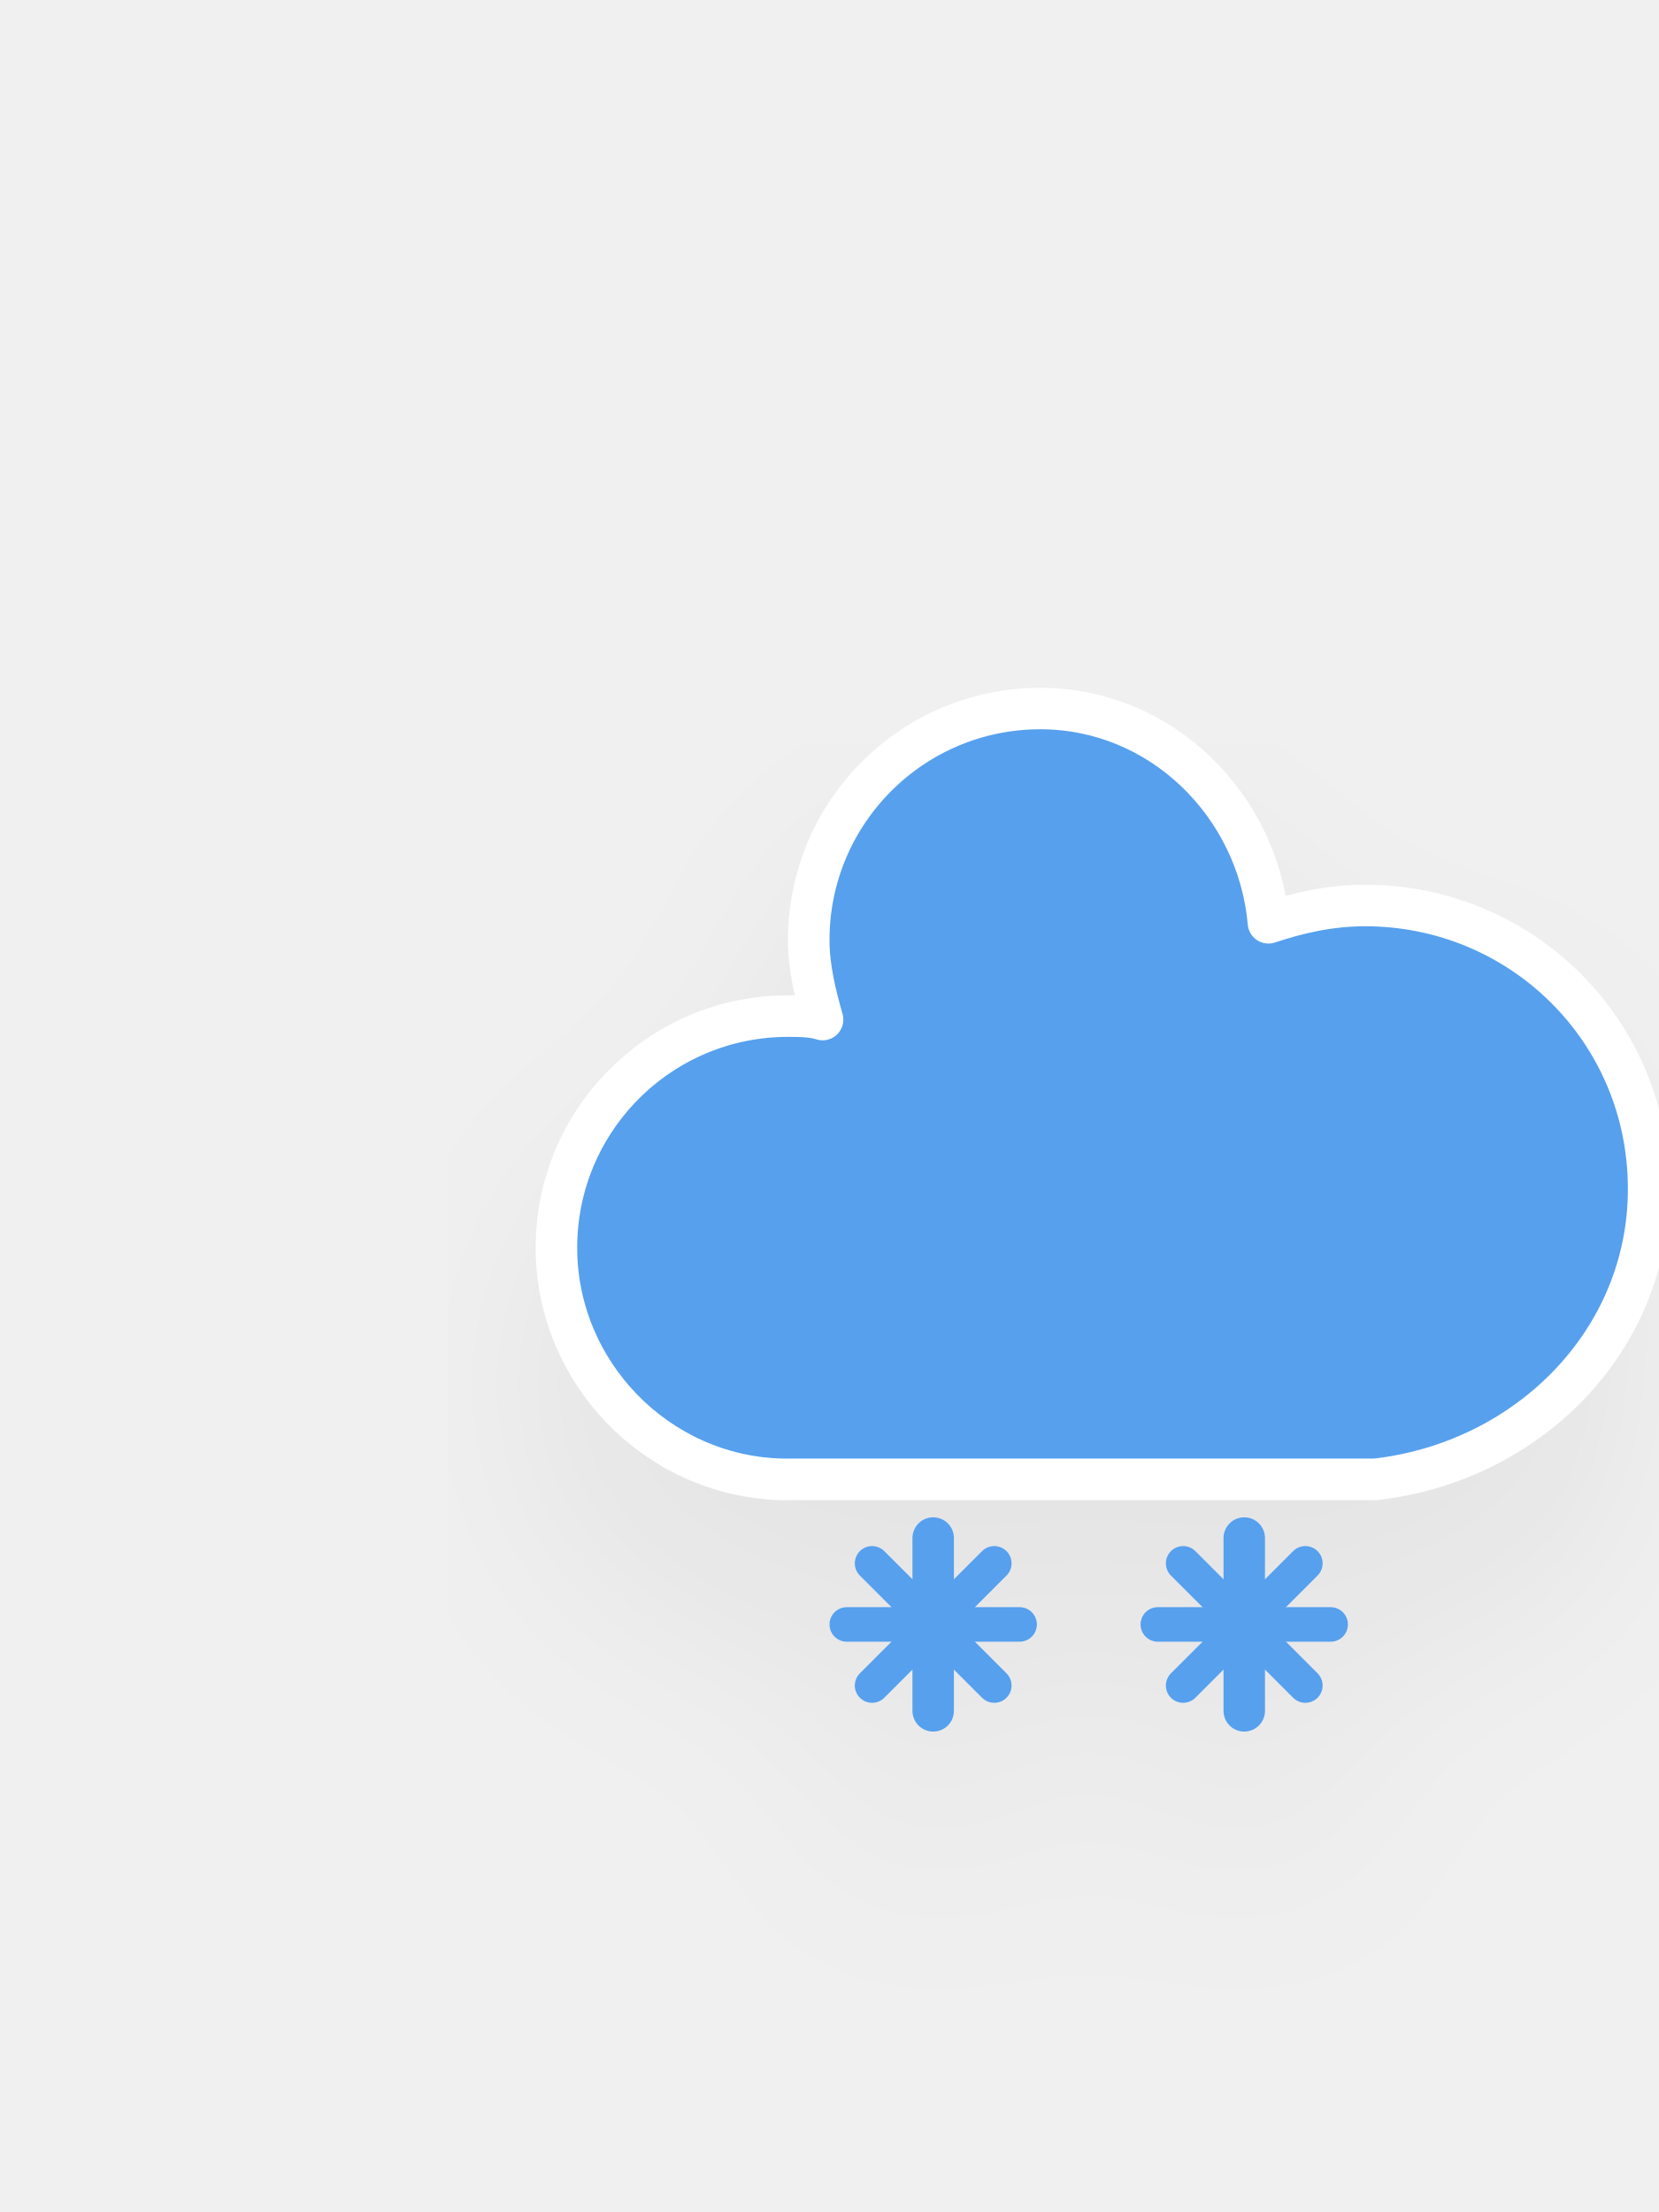
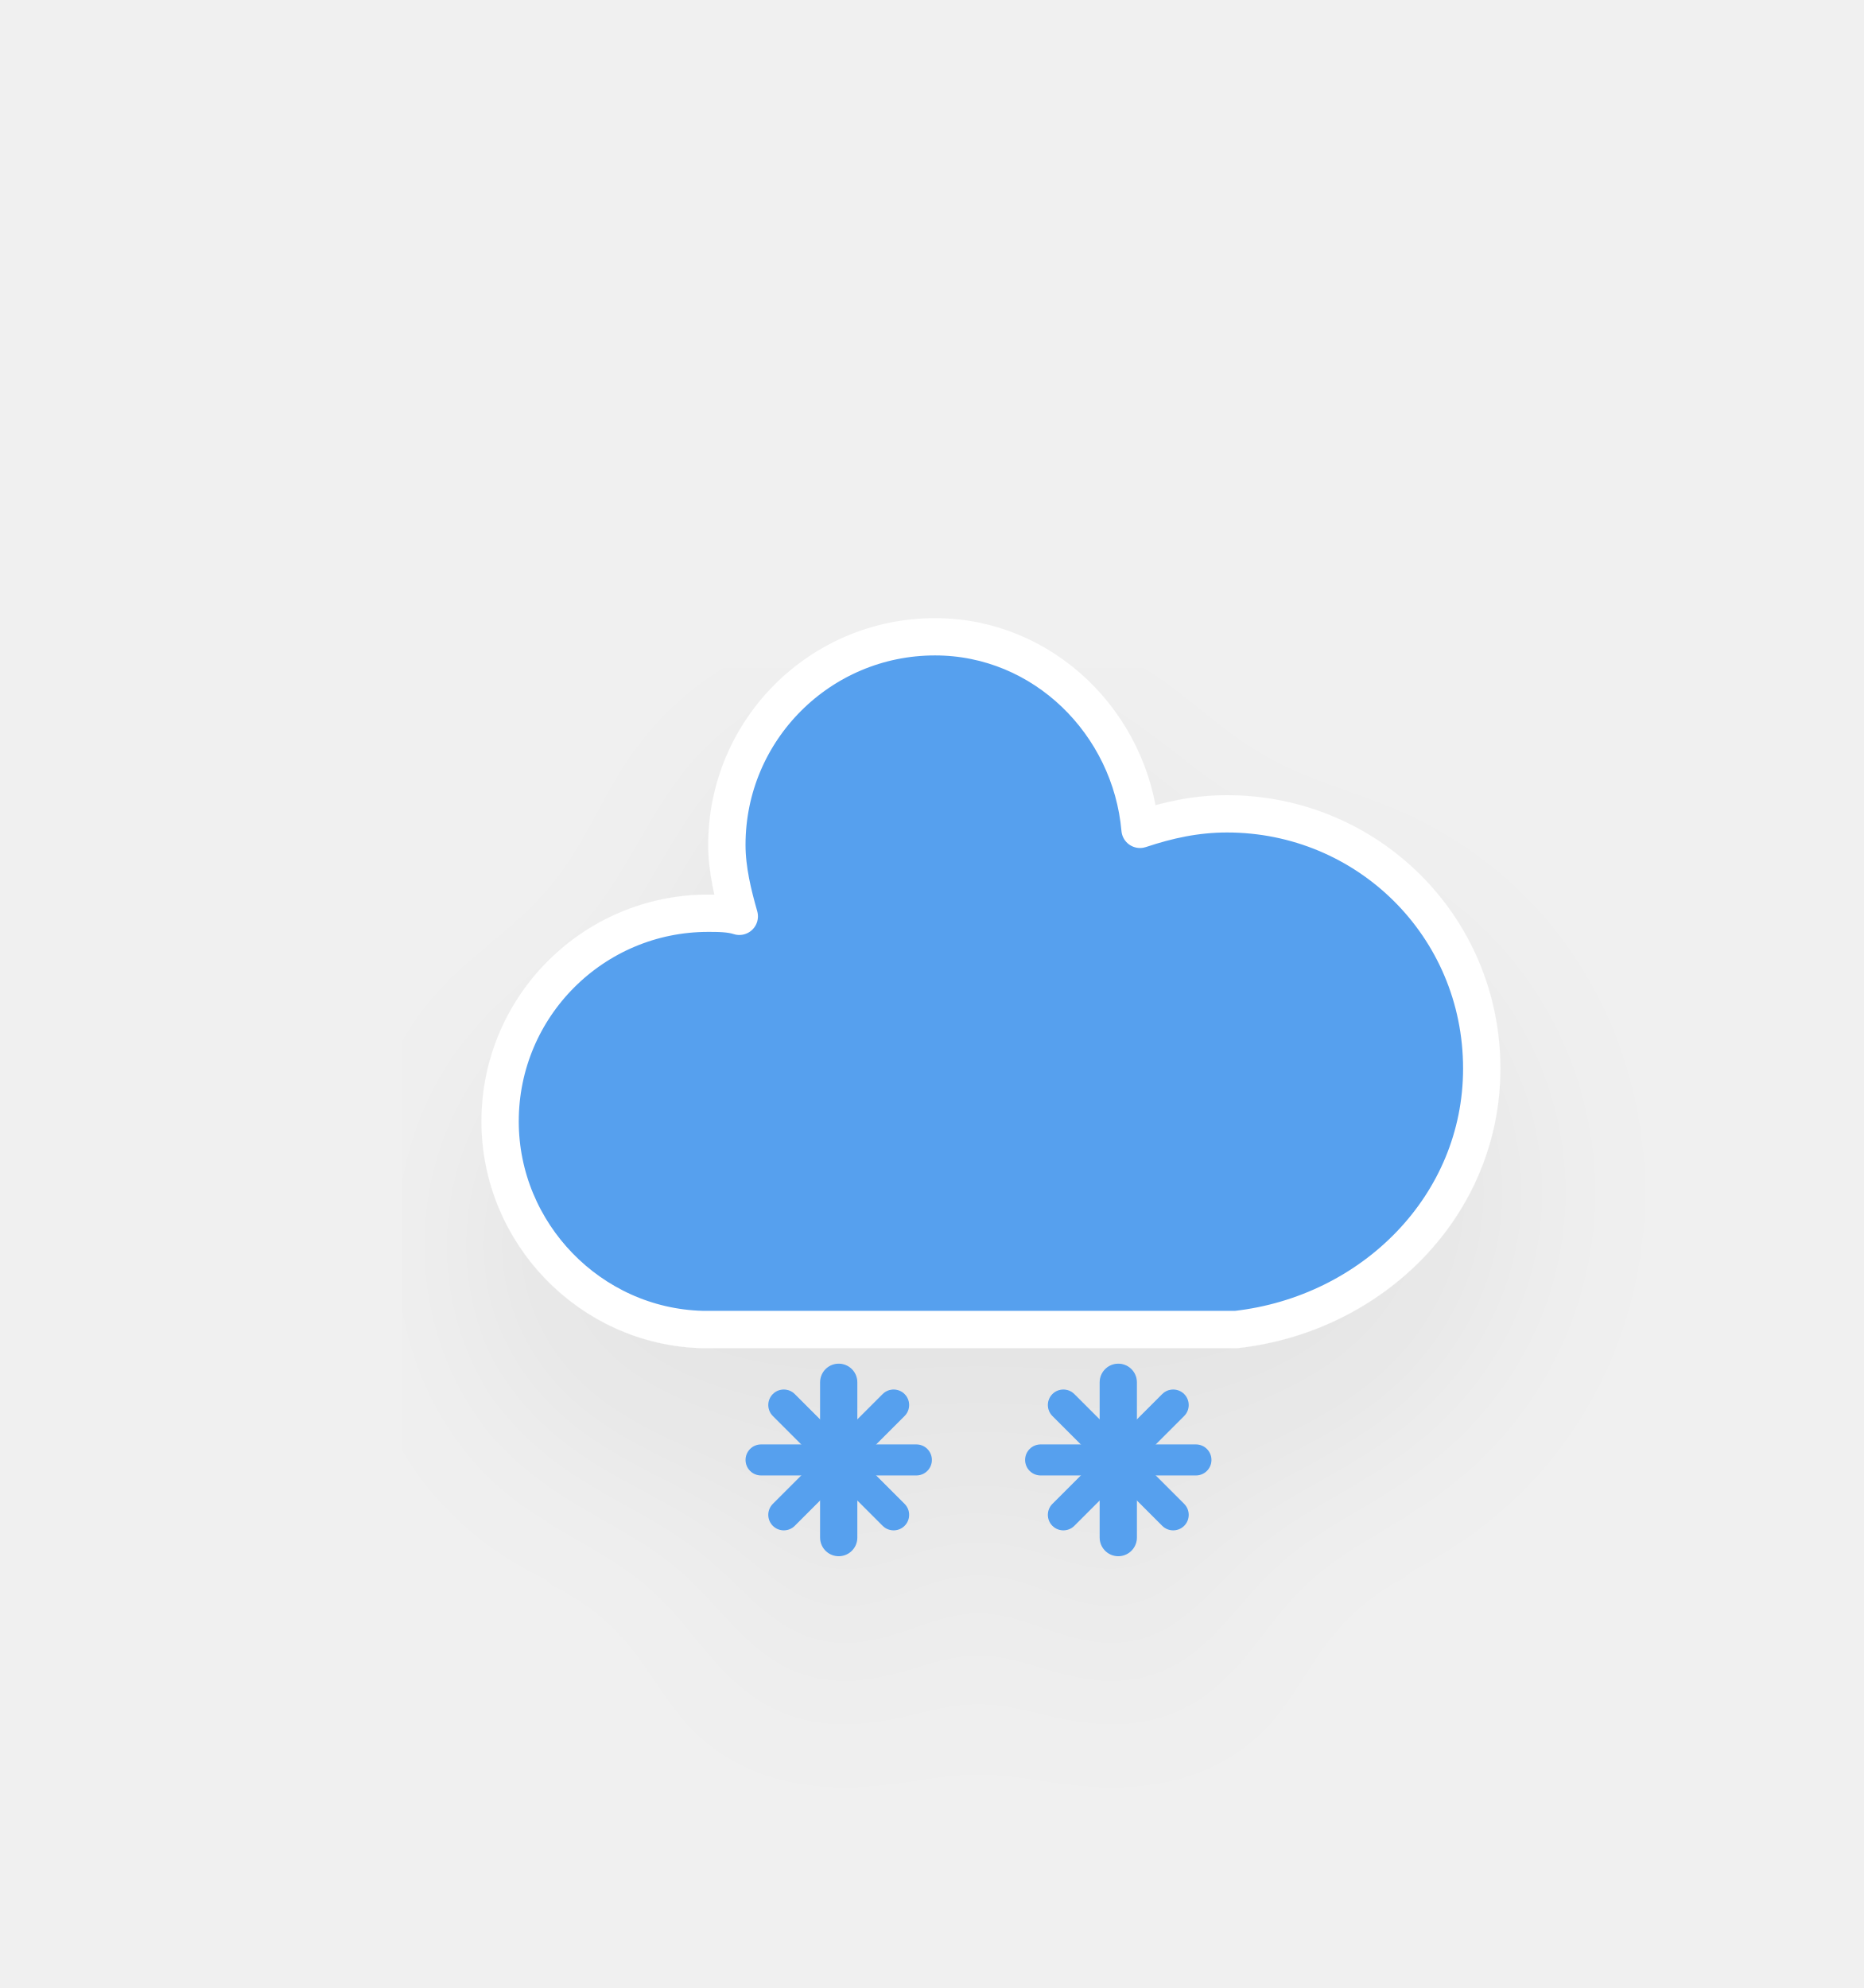
- <svg xmlns="http://www.w3.org/2000/svg" version="1.1" viewBox="0 0 48 64">
+ <svg xmlns="http://www.w3.org/2000/svg" version="1.1" viewBox="0 0 60 64">
  <defs>
    <filter id="blur" width="200%" height="200%">
      <feGaussianBlur in="SourceAlpha" stdDeviation="3" />
      <feOffset dx="0" dy="4" result="offsetblur" />
      <feComponentTransfer>
        <feFuncA type="linear" slope="0.05" />
      </feComponentTransfer>
      <feMerge>
        <feMergeNode />
        <feMergeNode in="SourceGraphic" />
      </feMerge>
    </filter>
    <style type="text/css">
/*
** CLOUDS
*/
@keyframes am-weather-cloud-2 {
  0% {
    -webkit-transform: translate(0px,0px);
       -moz-transform: translate(0px,0px);
        -ms-transform: translate(0px,0px);
            transform: translate(0px,0px);
  }

  50% {
    -webkit-transform: translate(2px,0px);
       -moz-transform: translate(2px,0px);
        -ms-transform: translate(2px,0px);
            transform: translate(2px,0px);
  }

  100% {
    -webkit-transform: translate(0px,0px);
       -moz-transform: translate(0px,0px);
        -ms-transform: translate(0px,0px);
            transform: translate(0px,0px);
  }
}

.am-weather-cloud-2 {
  -webkit-animation-name: am-weather-cloud-2;
     -moz-animation-name: am-weather-cloud-2;
          animation-name: am-weather-cloud-2;
  -webkit-animation-duration: 3s;
     -moz-animation-duration: 3s;
          animation-duration: 3s;
  -webkit-animation-timing-function: linear;
     -moz-animation-timing-function: linear;
          animation-timing-function: linear;
  -webkit-animation-iteration-count: infinite;
     -moz-animation-iteration-count: infinite;
          animation-iteration-count: infinite;
}

/*
** SNOW
*/
@keyframes am-weather-snow {
  0% {
    -webkit-transform: translateX(0) translateY(0);
       -moz-transform: translateX(0) translateY(0);
        -ms-transform: translateX(0) translateY(0);
            transform: translateX(0) translateY(0);
  }

  33.33% {
    -webkit-transform: translateX(-1.2px) translateY(2px);
       -moz-transform: translateX(-1.2px) translateY(2px);
        -ms-transform: translateX(-1.2px) translateY(2px);
            transform: translateX(-1.2px) translateY(2px);
  }

  66.66% {
    -webkit-transform: translateX(1.4px) translateY(4px);
       -moz-transform: translateX(1.4px) translateY(4px);
        -ms-transform: translateX(1.4px) translateY(4px);
            transform: translateX(1.4px) translateY(4px);
    opacity: 1;
  }

  100% {
    -webkit-transform: translateX(-1.6px) translateY(6px);
       -moz-transform: translateX(-1.6px) translateY(6px);
        -ms-transform: translateX(-1.6px) translateY(6px);
            transform: translateX(-1.6px) translateY(6px);
    opacity: 0;
  }
}

.am-weather-snow-1 {
  -webkit-animation-name: am-weather-snow;
     -moz-animation-name: am-weather-snow;
      -ms-animation-name: am-weather-snow;
          animation-name: am-weather-snow;
  -webkit-animation-duration: 2s;
     -moz-animation-duration: 2s;
      -ms-animation-duration: 2s;
          animation-duration: 2s;
  -webkit-animation-timing-function: linear;
     -moz-animation-timing-function: linear;
      -ms-animation-timing-function: linear;
          animation-timing-function: linear;
  -webkit-animation-iteration-count: infinite;
     -moz-animation-iteration-count: infinite;
      -ms-animation-iteration-count: infinite;
          animation-iteration-count: infinite;
}

.am-weather-snow-2 {
  -webkit-animation-name: am-weather-snow;
     -moz-animation-name: am-weather-snow;
      -ms-animation-name: am-weather-snow;
          animation-name: am-weather-snow;
  -webkit-animation-delay: 1.2s;
     -moz-animation-delay: 1.2s;
      -ms-animation-delay: 1.2s;
          animation-delay: 1.2s;
  -webkit-animation-duration: 2s;
     -moz-animation-duration: 2s;
      -ms-animation-duration: 2s;
          animation-duration: 2s;
  -webkit-animation-timing-function: linear;
     -moz-animation-timing-function: linear;
      -ms-animation-timing-function: linear;
          animation-timing-function: linear;
  -webkit-animation-iteration-count: infinite;
     -moz-animation-iteration-count: infinite;
      -ms-animation-iteration-count: infinite;
          animation-iteration-count: infinite;
}

        </style>
  </defs>
  <g filter="url(#blur)" id="snowy-5">
    <g transform="translate(20,10)">
      <g class="am-weather-cloud-2">
        <path d="M47.7,35.4c0-4.6-3.7-8.2-8.2-8.2c-1,0-1.9,0.2-2.8,0.5c-0.3-3.4-3.1-6.2-6.6-6.2c-3.7,0-6.7,3-6.7,6.7c0,0.8,0.2,1.6,0.4,2.3    c-0.3-0.1-0.7-0.1-1-0.1c-3.7,0-6.7,3-6.7,6.7c0,3.6,2.9,6.6,6.5,6.7l17.2,0C44.2,43.3,47.7,39.8,47.7,35.4z" fill="#57A0EE" stroke="white" stroke-linejoin="round" stroke-width="1.2" transform="translate(-20,-11)" />
      </g>
      <g class="am-weather-snow-1">
        <g transform="translate(7,28)">
          <line fill="none" stroke="#57A0EE" stroke-linecap="round" stroke-width="1.2" transform="translate(0,9), rotate(0)" x1="0" x2="0" y1="-2.5" y2="2.5" />
          <line fill="none" stroke="#57A0EE" stroke-linecap="round" stroke-width="1" transform="translate(0,9), rotate(45)" x1="0" x2="0" y1="-2.5" y2="2.5" />
          <line fill="none" stroke="#57A0EE" stroke-linecap="round" stroke-width="1" transform="translate(0,9), rotate(90)" x1="0" x2="0" y1="-2.5" y2="2.5" />
          <line fill="none" stroke="#57A0EE" stroke-linecap="round" stroke-width="1" transform="translate(0,9), rotate(135)" x1="0" x2="0" y1="-2.5" y2="2.5" />
        </g>
      </g>
      <g class="am-weather-snow-2">
        <g transform="translate(16,28)">
          <line fill="none" stroke="#57A0EE" stroke-linecap="round" stroke-width="1.2" transform="translate(0,9), rotate(0)" x1="0" x2="0" y1="-2.5" y2="2.5" />
          <line fill="none" stroke="#57A0EE" stroke-linecap="round" stroke-width="1" transform="translate(0,9), rotate(45)" x1="0" x2="0" y1="-2.5" y2="2.5" />
          <line fill="none" stroke="#57A0EE" stroke-linecap="round" stroke-width="1" transform="translate(0,9), rotate(90)" x1="0" x2="0" y1="-2.5" y2="2.5" />
          <line fill="none" stroke="#57A0EE" stroke-linecap="round" stroke-width="1" transform="translate(0,9), rotate(135)" x1="0" x2="0" y1="-2.5" y2="2.5" />
        </g>
      </g>
    </g>
  </g>
</svg>
